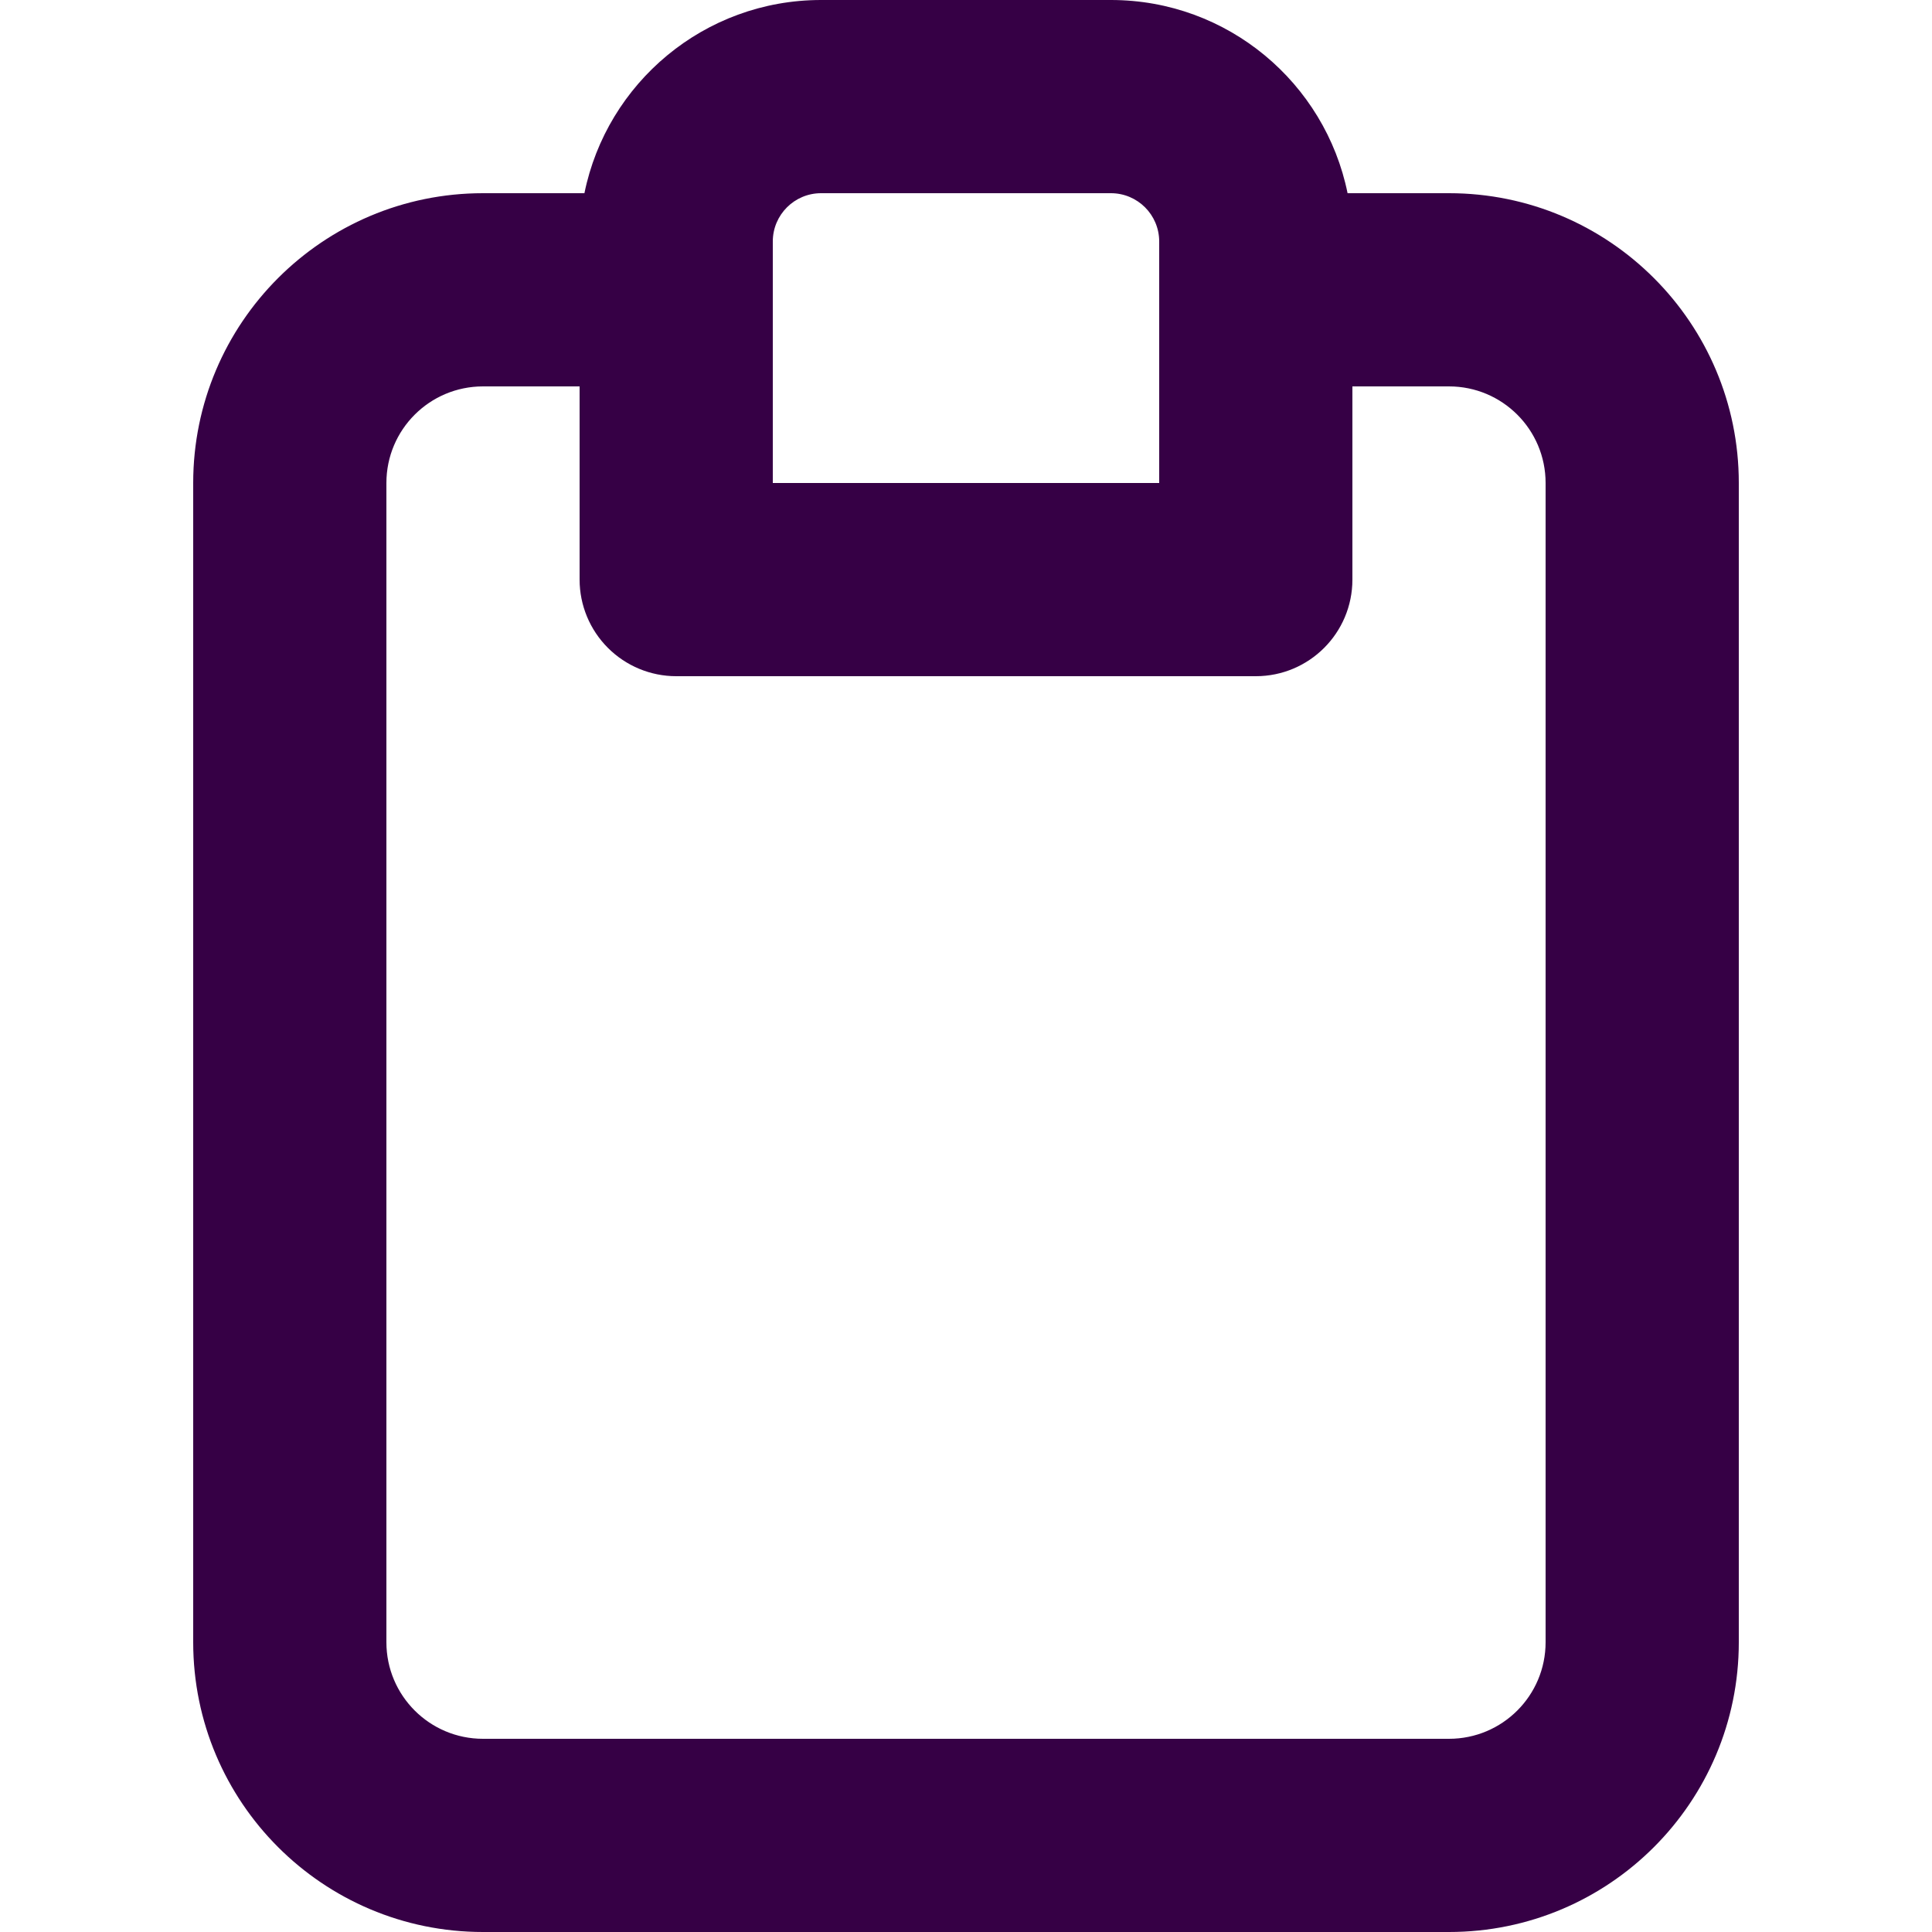
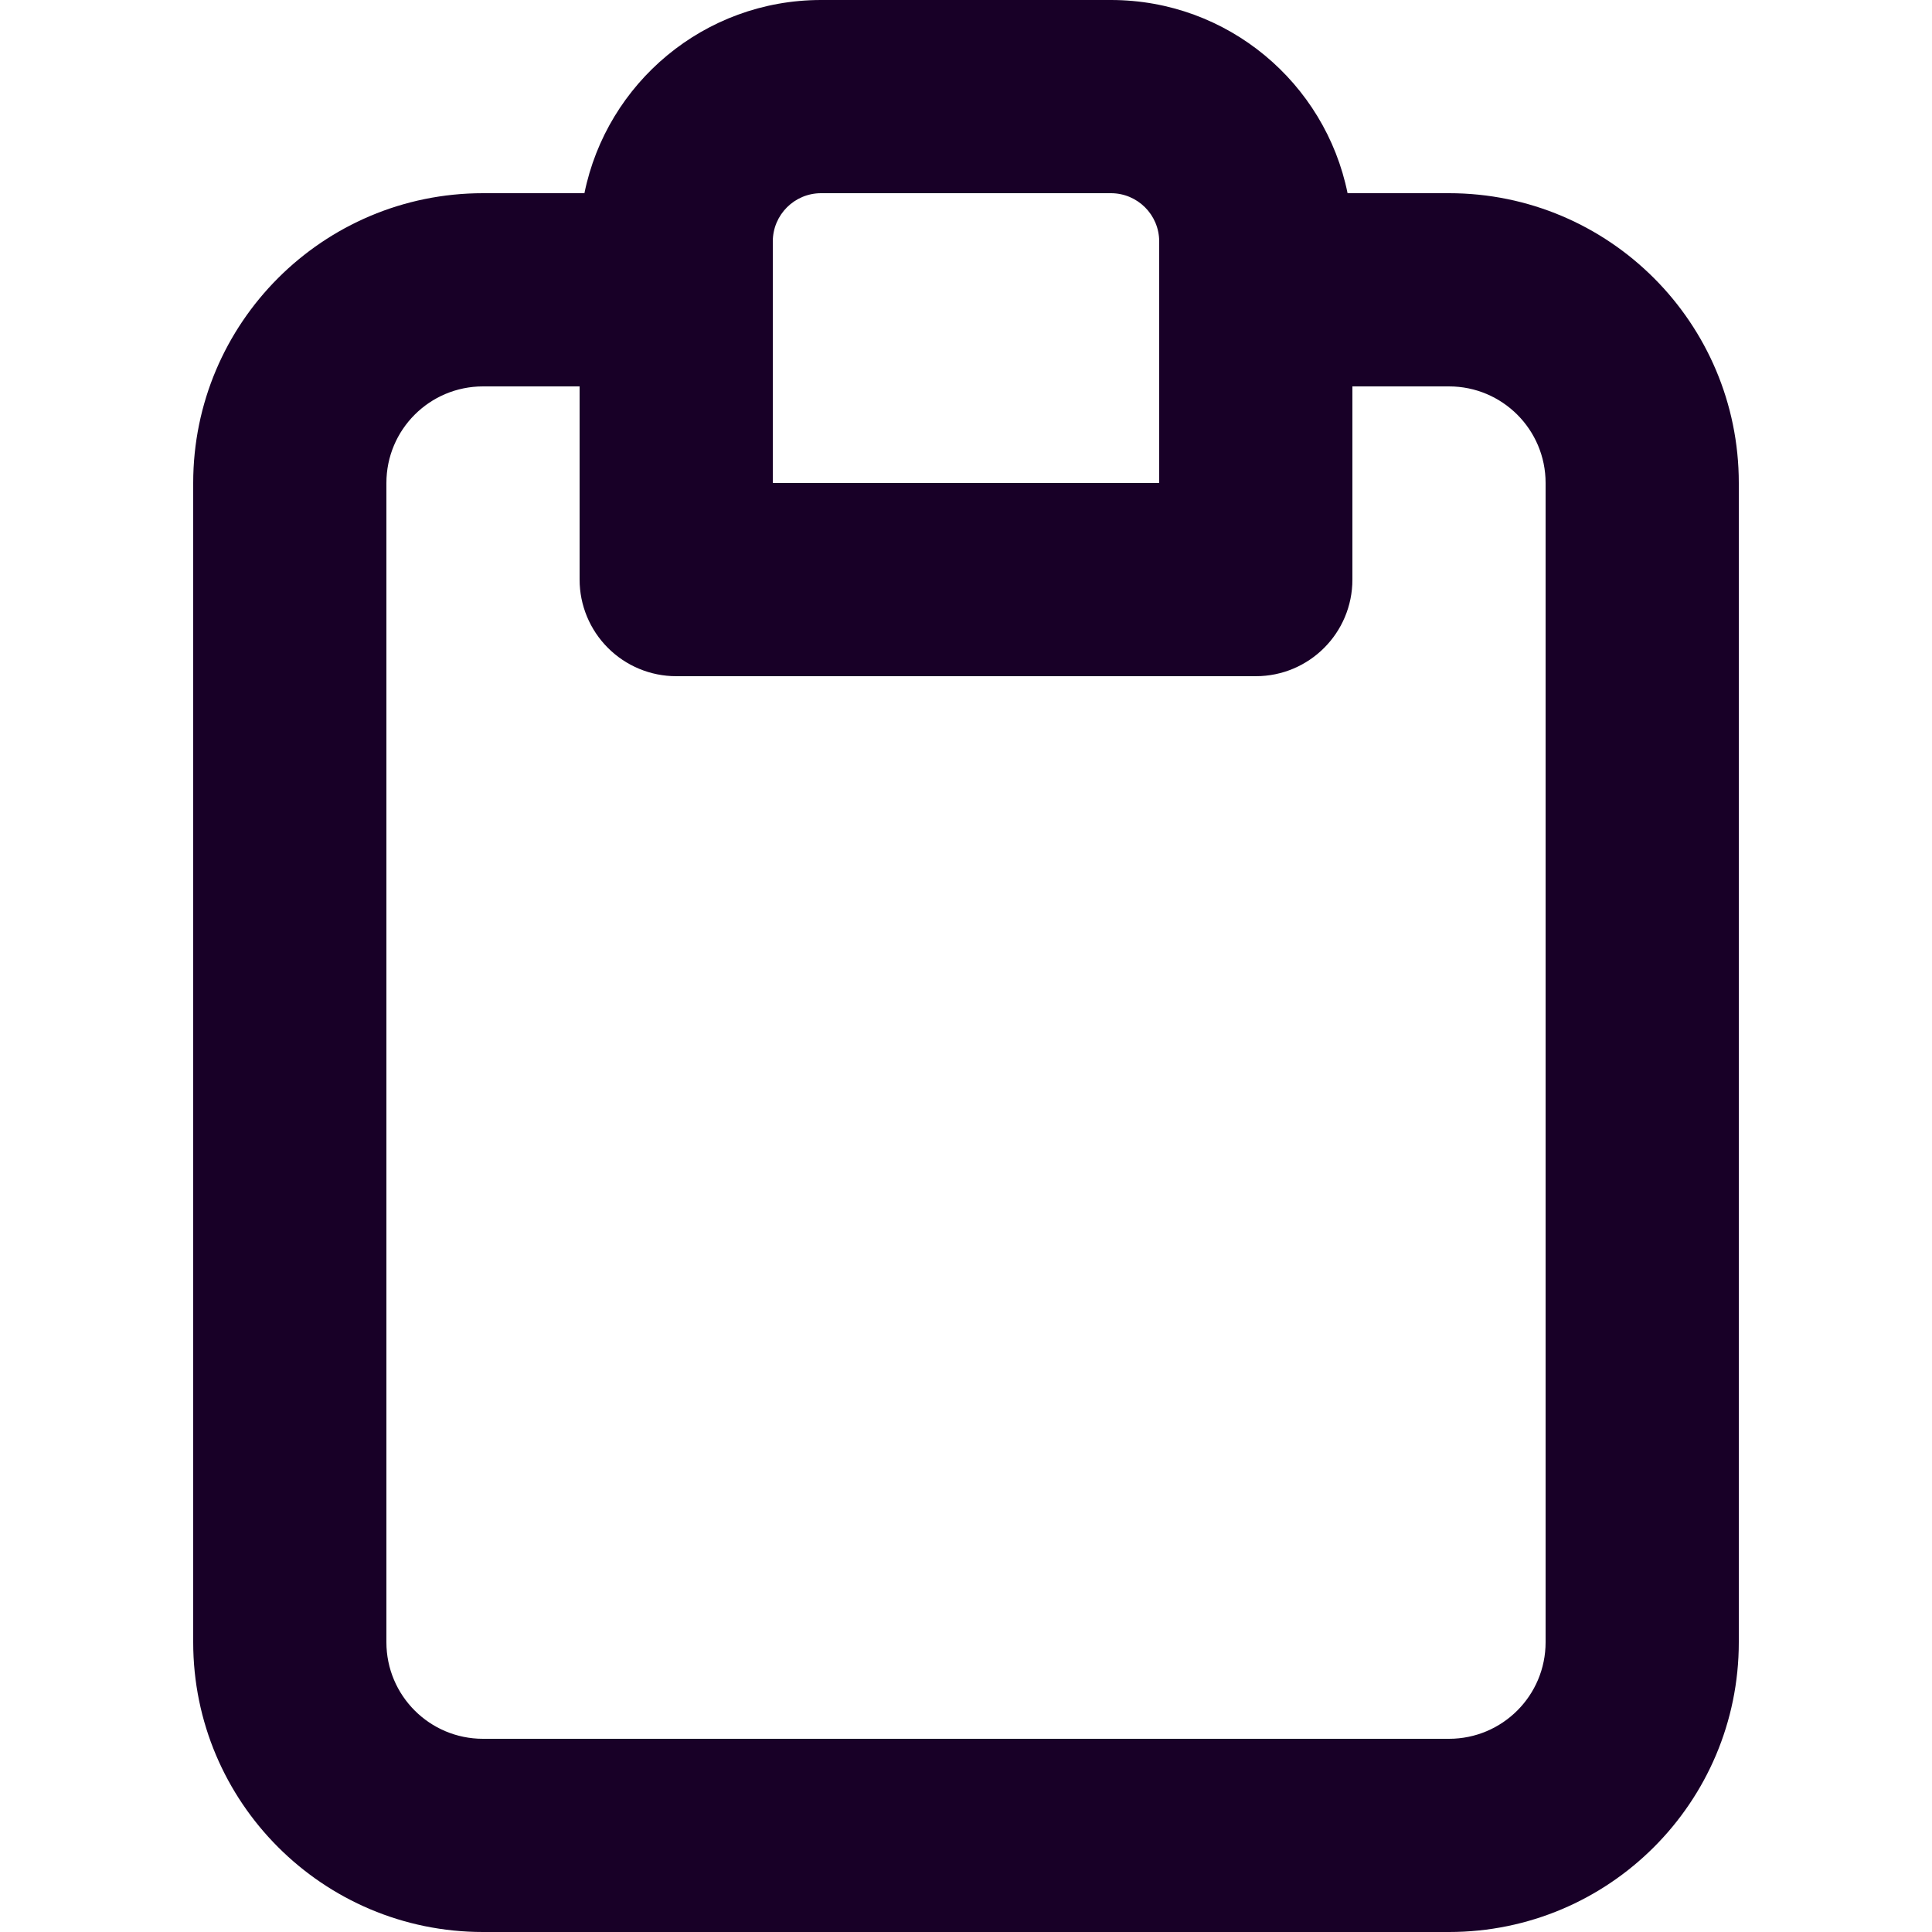
<svg xmlns="http://www.w3.org/2000/svg" fill="none" height="32" viewBox="0 0 32 32" width="32" version="1.1" id="svg4">
  <defs id="defs8" />
-   <path clip-rule="evenodd" d="M 9.68,3.2 C 10.051,1.374 11.665,0 13.6,0 h 4.8 c 1.935,0 3.549,1.374 3.92,3.2 H 24 c 2.651,0 4.8,2.149 4.8,4.8 V 27.2 C 28.8,29.851 26.651,32 24,32 H 8 C 5.349,32 3.2,29.851 3.2,27.2 V 8 C 3.2,5.349 5.349,3.2 8,3.2 Z M 9.6,6.4 H 8 C 7.116,6.4 6.4,7.116 6.4,8 v 19.2 c 0,0.884 0.716,1.6 1.6,1.6 h 16 c 0.884,0 1.6,-0.716 1.6,-1.6 V 8 C 25.6,7.116 24.884,6.4 24,6.4 h -1.6 v 3.2 c 0,0.884 -0.716,1.6 -1.6,1.6 h -9.6 c -0.424,0 -0.831,-0.169 -1.131,-0.469 C 9.769,10.431 9.6,10.024 9.6,9.6 Z m 4,-3.2 c -0.442,0 -0.8,0.358 -0.8,0.8 v 4 h 6.4 V 4 c 0,-0.442 -0.358,-0.8 -0.8,-0.8 z" fill="#360045" fill-rule="evenodd" id="path2" style="stroke-width:1.6" />
+   <path clip-rule="evenodd" d="M 9.68,3.2 C 10.051,1.374 11.665,0 13.6,0 h 4.8 c 1.935,0 3.549,1.374 3.92,3.2 H 24 c 2.651,0 4.8,2.149 4.8,4.8 V 27.2 C 28.8,29.851 26.651,32 24,32 H 8 C 5.349,32 3.2,29.851 3.2,27.2 V 8 C 3.2,5.349 5.349,3.2 8,3.2 Z M 9.6,6.4 H 8 C 7.116,6.4 6.4,7.116 6.4,8 v 19.2 c 0,0.884 0.716,1.6 1.6,1.6 h 16 c 0.884,0 1.6,-0.716 1.6,-1.6 V 8 C 25.6,7.116 24.884,6.4 24,6.4 h -1.6 v 3.2 c 0,0.884 -0.716,1.6 -1.6,1.6 h -9.6 c -0.424,0 -0.831,-0.169 -1.131,-0.469 C 9.769,10.431 9.6,10.024 9.6,9.6 Z m 4,-3.2 c -0.442,0 -0.8,0.358 -0.8,0.8 v 4 h 6.4 V 4 c 0,-0.442 -0.358,-0.8 -0.8,-0.8 z" fill="#180027" fill-rule="evenodd" id="path2" style="stroke-width:1.6" />
</svg>
